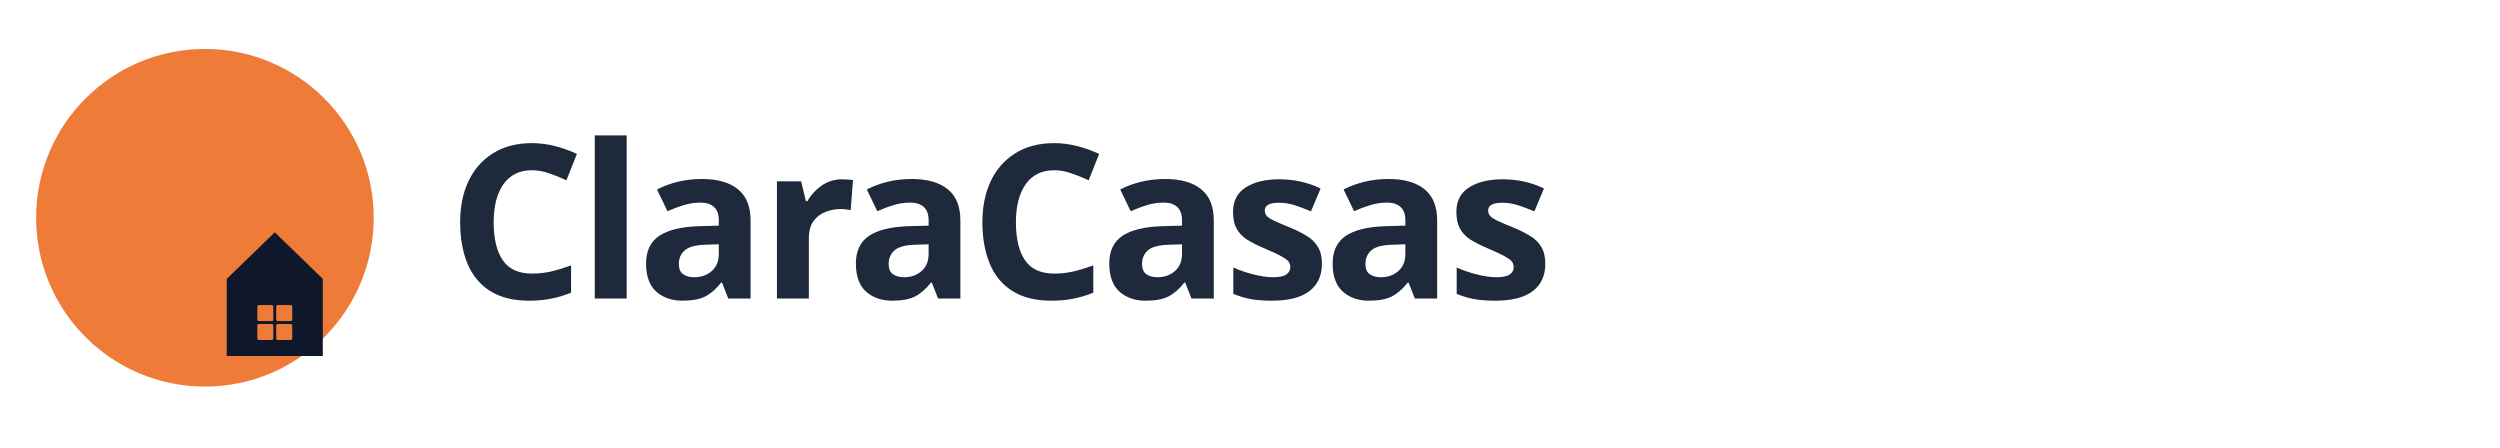
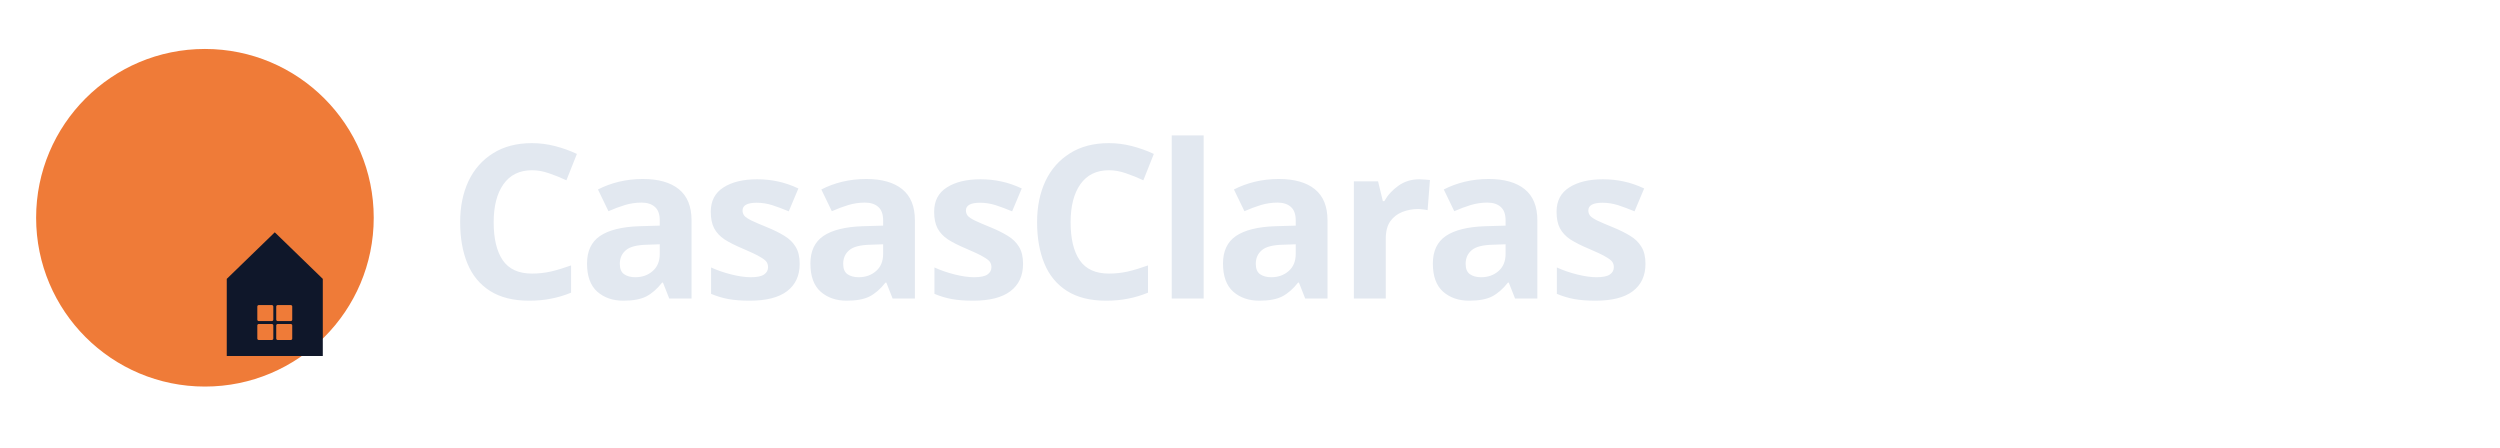
- <svg xmlns="http://www.w3.org/2000/svg" viewBox="0 0 268 48" role="img" aria-label="ClaraCasas">
+ <svg xmlns="http://www.w3.org/2000/svg" viewBox="0 0 268 48" role="img" aria-label="CasasClaras">
  <g transform="translate(2 4) scale(0.078)">
    <circle cx="256" cy="248" r="232" fill="#EF7B38" />
    <path fill="#0f172a" d="M286 332 L352 268 L418 332 L418 438 L286 438 Z" />
    <rect x="328" y="368" width="22" height="22" rx="2" fill="#EF7B38" />
    <rect x="354" y="368" width="22" height="22" rx="2" fill="#EF7B38" />
    <rect x="328" y="394" width="22" height="22" rx="2" fill="#EF7B38" />
    <rect x="354" y="394" width="22" height="22" rx="2" fill="#EF7B38" />
  </g>
-   <text x="48" y="32" font-family="Segoe UI, system-ui, -apple-system, sans-serif" font-size="23" font-weight="600" letter-spacing="-0.03em" fill="#1e293b">ClaraCasas</text>
+   <text x="48" y="32" font-family="Segoe UI, system-ui, -apple-system, sans-serif" font-size="23" font-weight="600" letter-spacing="-0.03em" fill="#E2E8F0">CasasClaras</text>
</svg>
